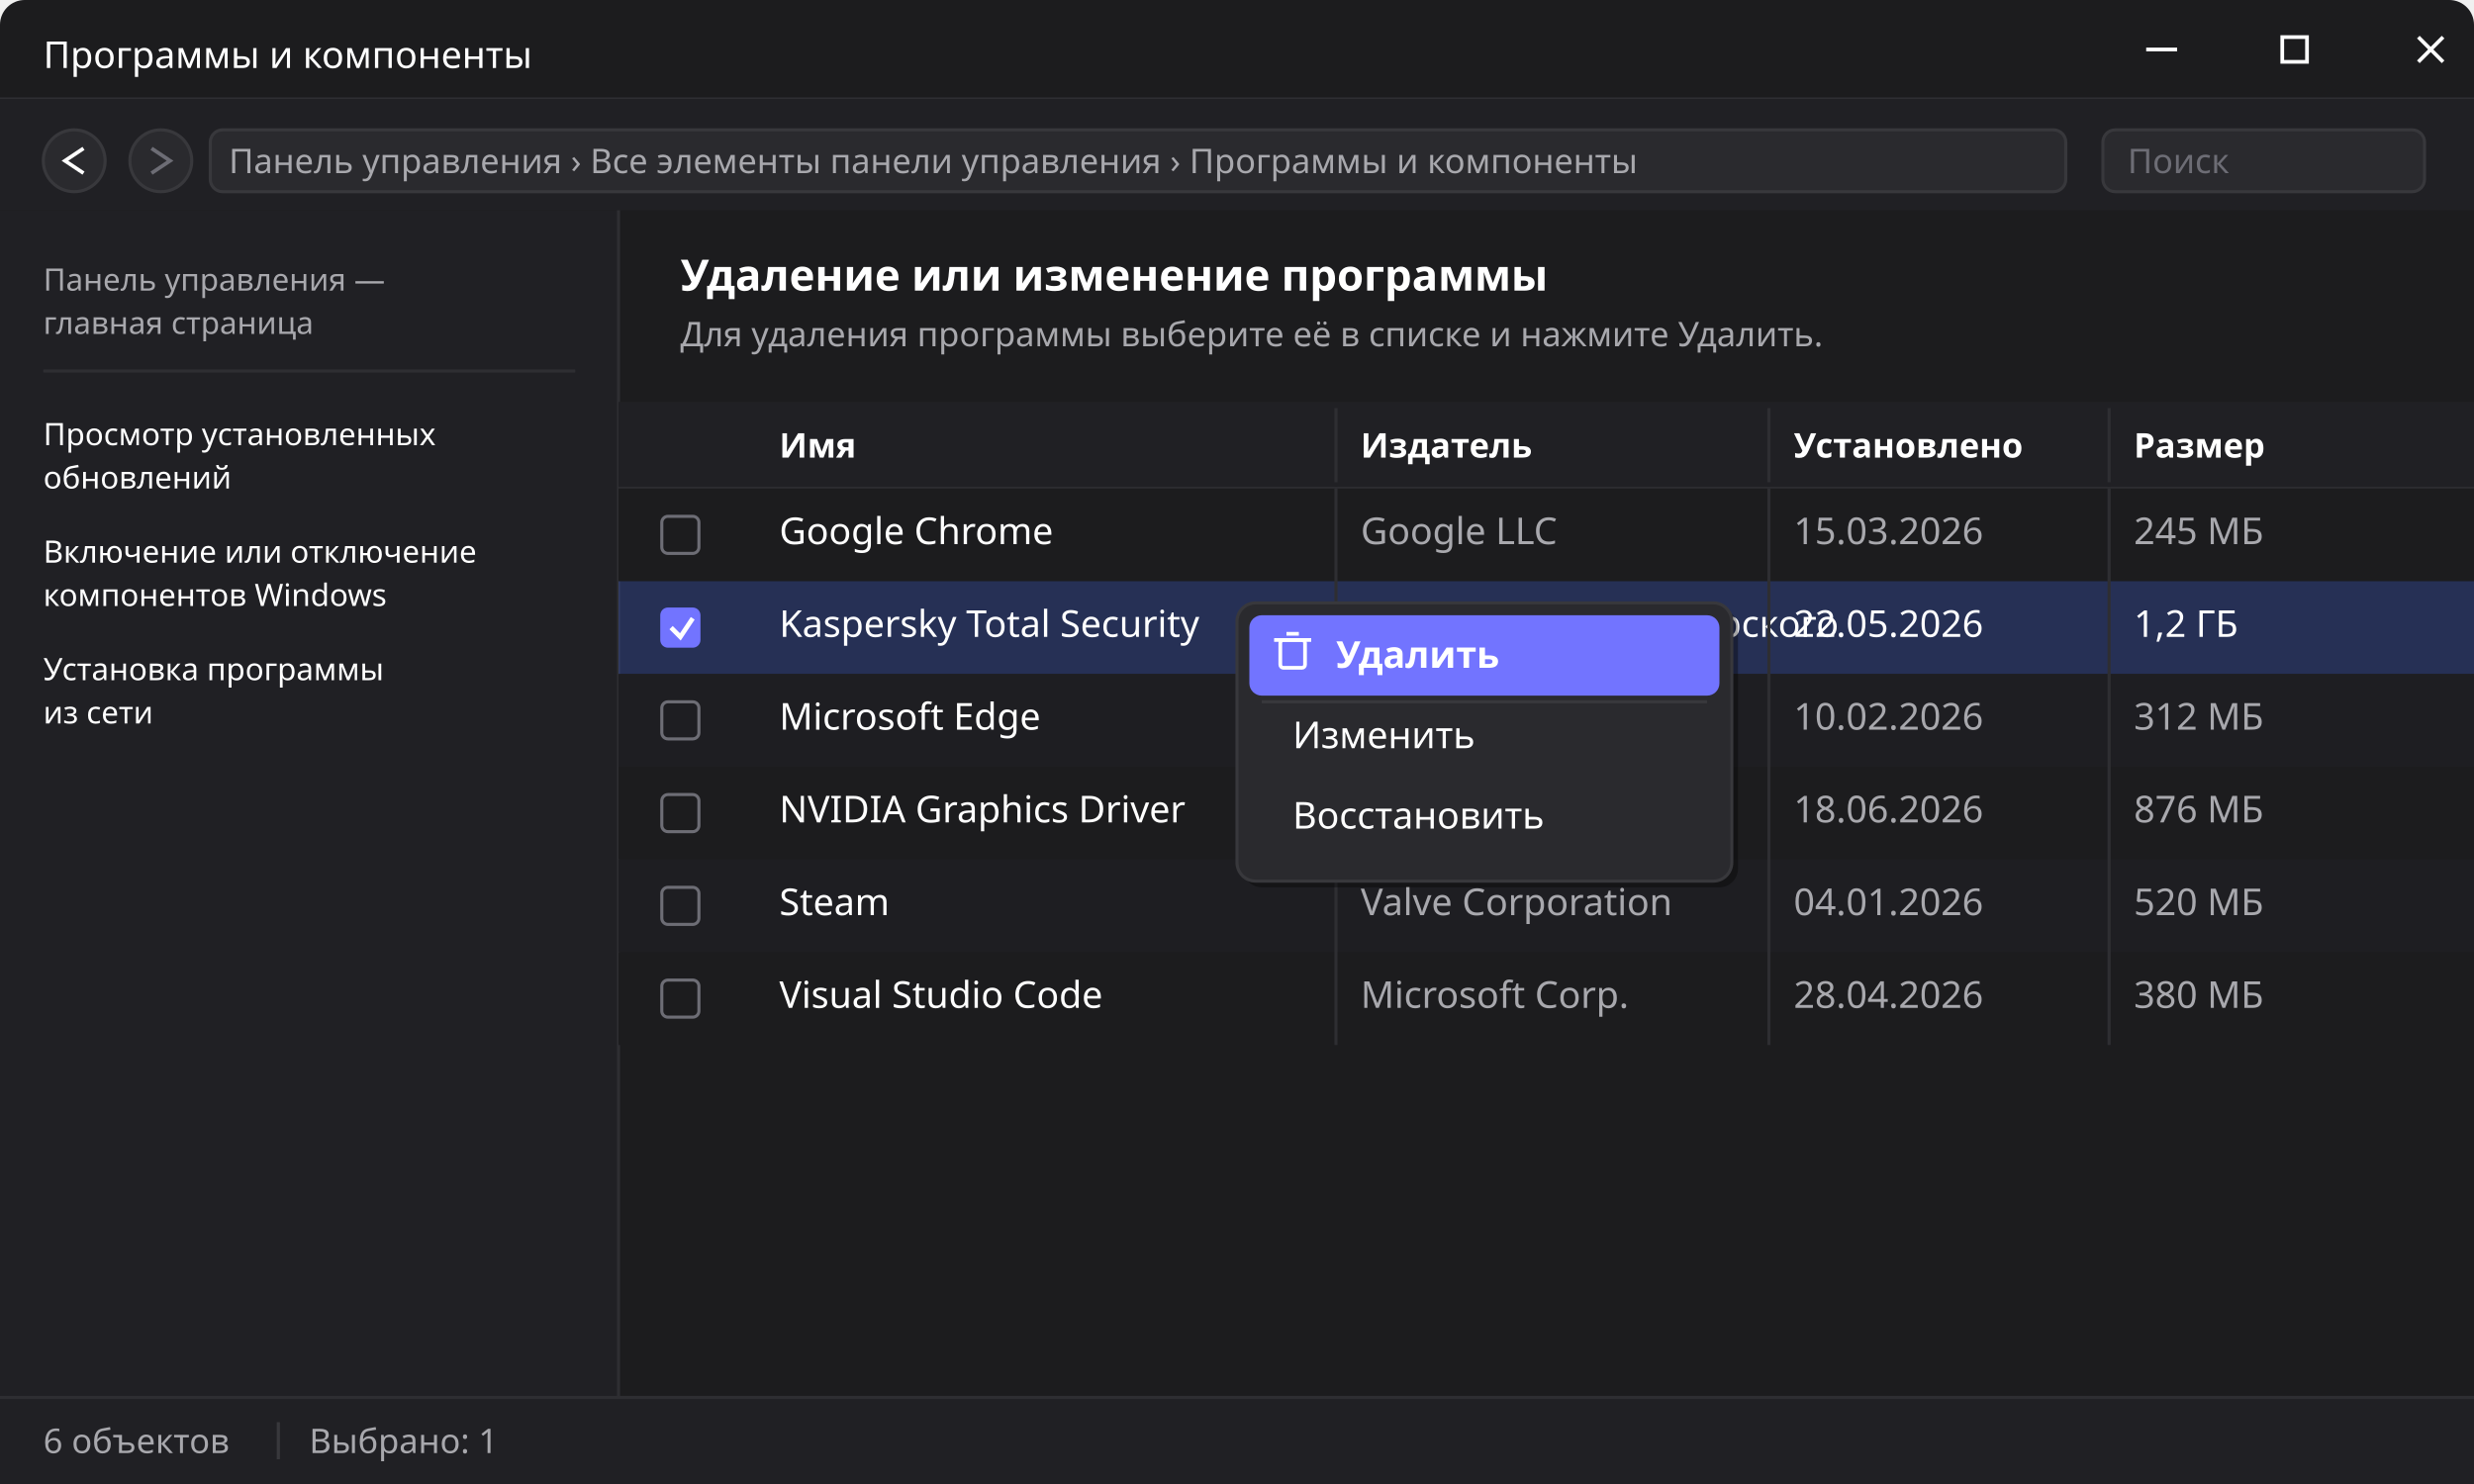
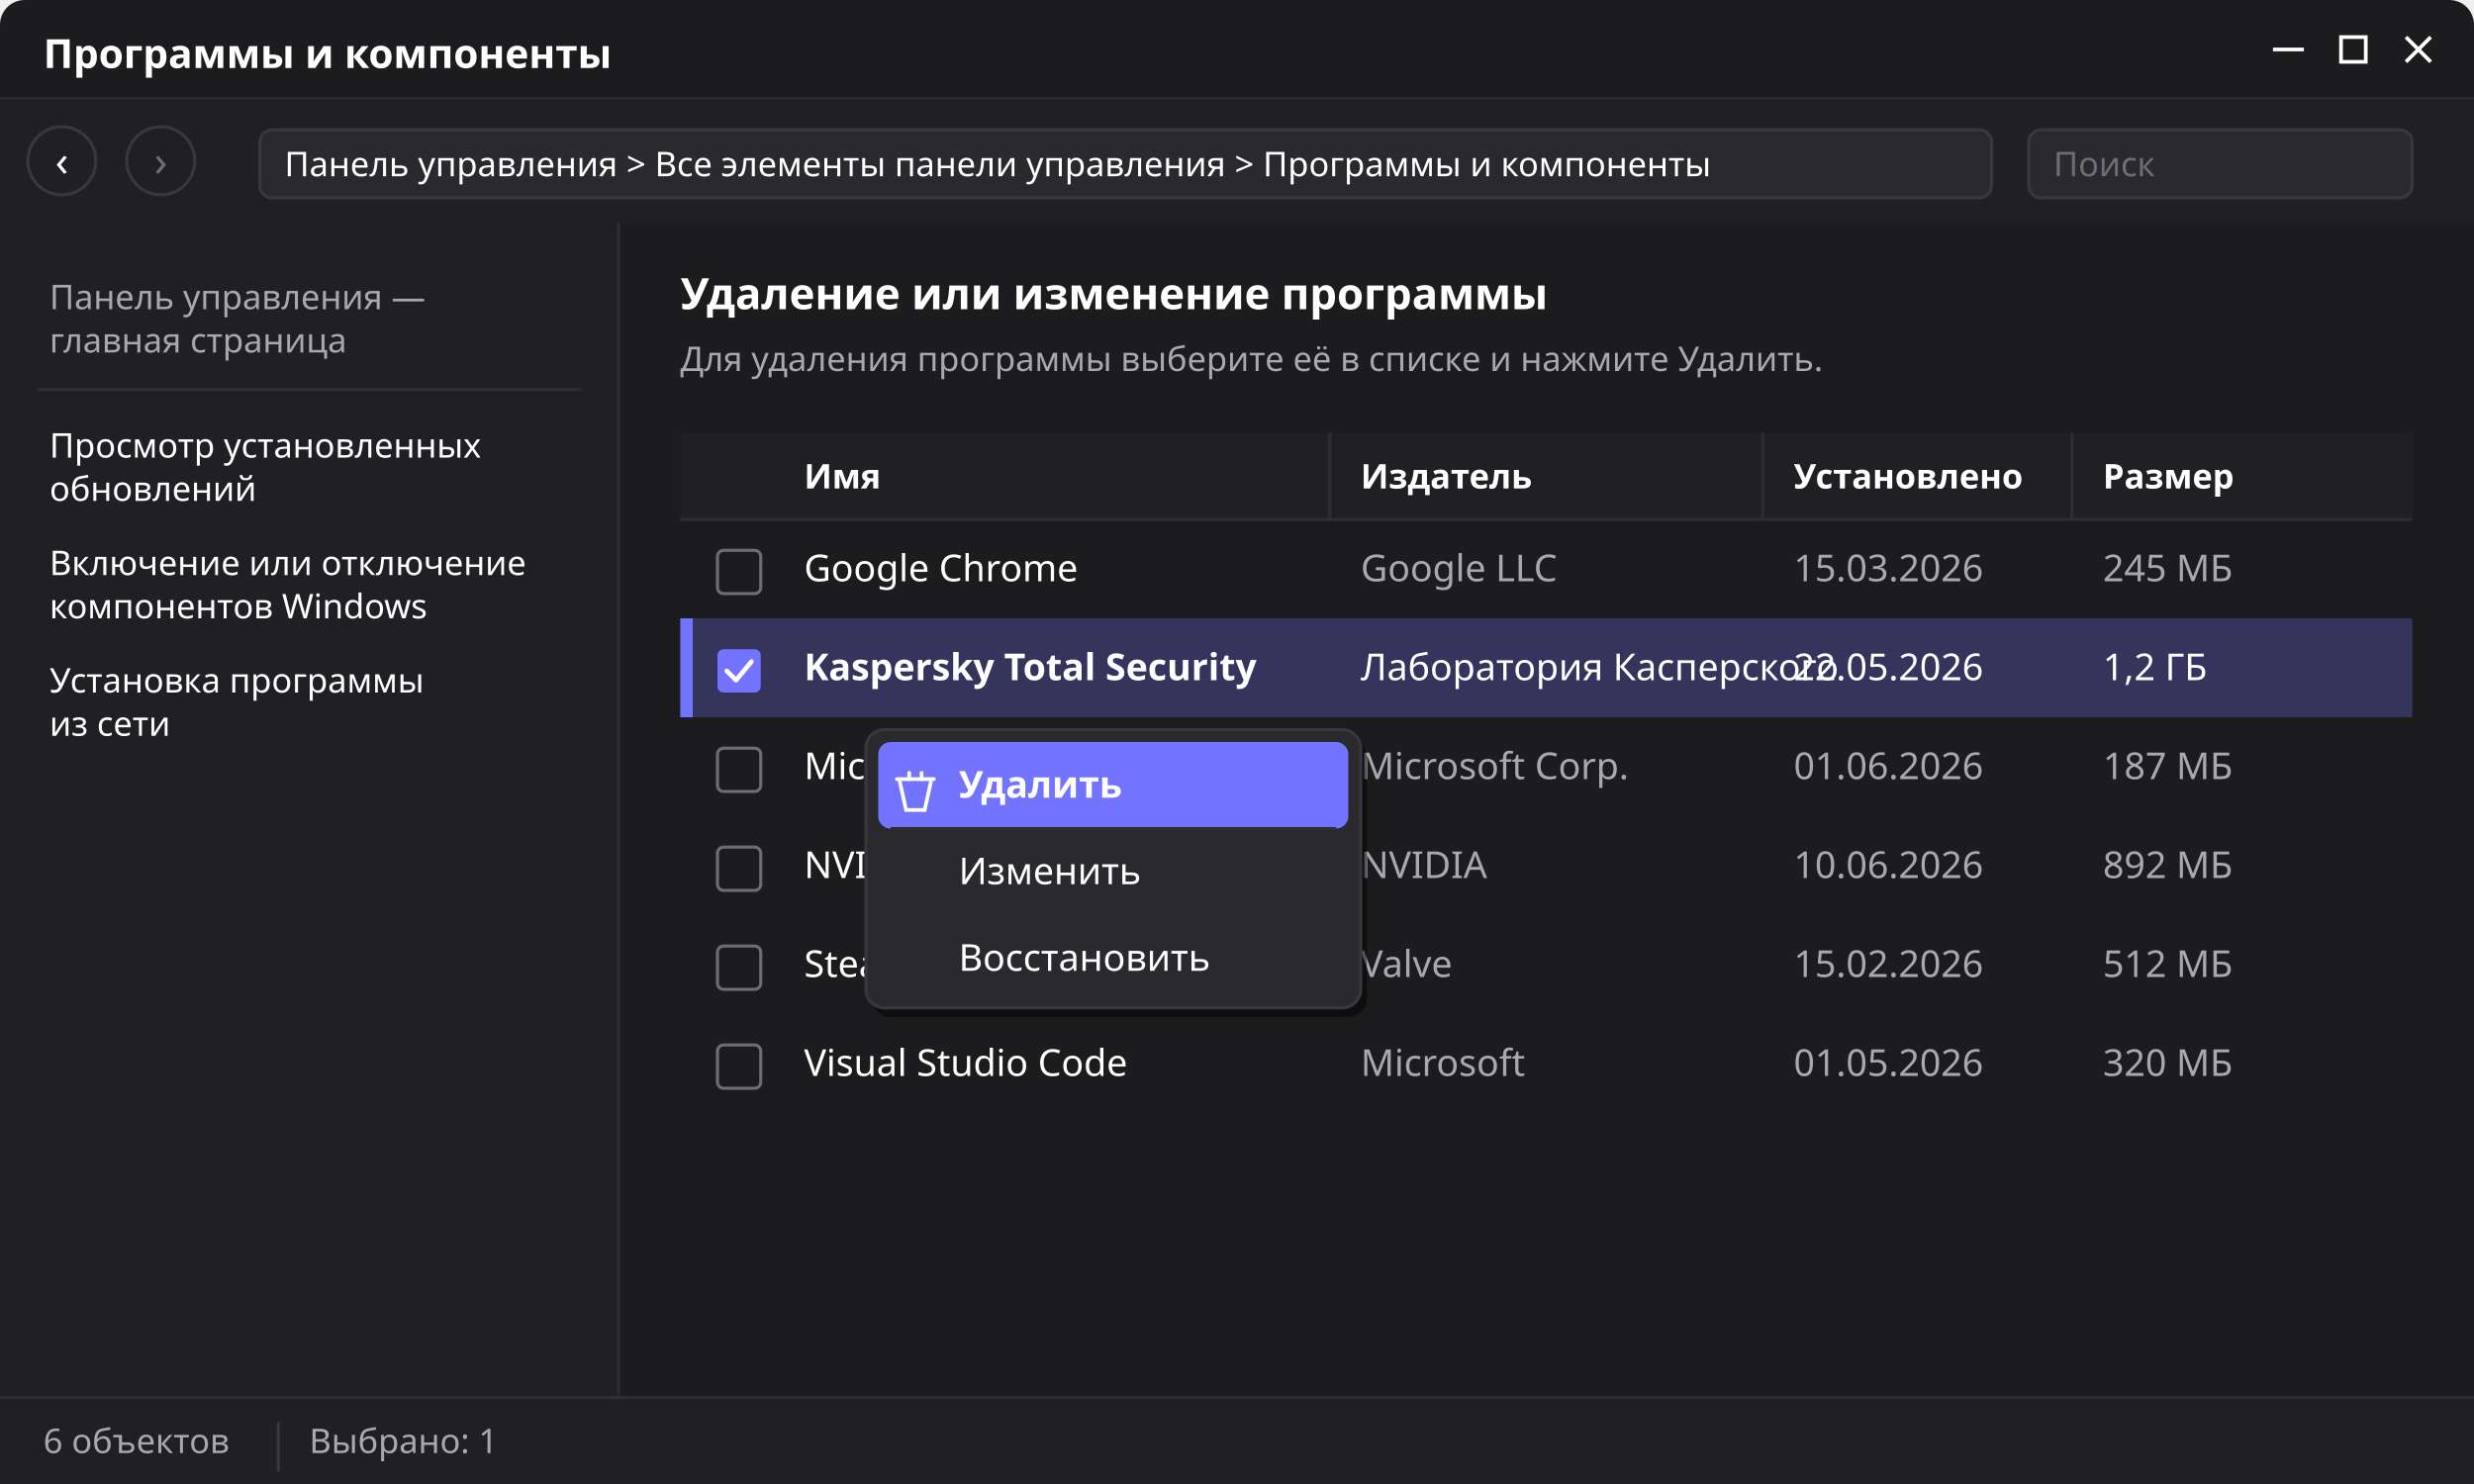
<svg xmlns="http://www.w3.org/2000/svg" viewBox="0 0 800 480" font-family="Segoe UI, system-ui, sans-serif">
  <rect x="0" y="0" width="800" height="480" rx="8" fill="#1c1c1e" />
-   <text x="14" y="22" font-size="12" fill="#ffffff">Программы и компоненты</text>
-   <line x1="694" y1="16" x2="704" y2="16" stroke="#ffffff" stroke-width="1.2" />
-   <rect x="738" y="12" width="8" height="8" fill="none" stroke="#ffffff" stroke-width="1.2" />
-   <line x1="782" y1="12" x2="790" y2="20" stroke="#ffffff" stroke-width="1.2" />
-   <line x1="790" y1="12" x2="782" y2="20" stroke="#ffffff" stroke-width="1.2" />
+   <text x="14" y="22" font-size="13" font-weight="600" fill="#ffffff">Программы и компоненты</text>
+   <line x1="735" y1="16" x2="745" y2="16" stroke="#ffffff" stroke-width="1.2" />
+   <rect x="757" y="12" width="8" height="8" fill="none" stroke="#ffffff" stroke-width="1.2" />
+   <line x1="778" y1="12" x2="786" y2="20" stroke="#ffffff" stroke-width="1.2" />
+   <line x1="786" y1="12" x2="778" y2="20" stroke="#ffffff" stroke-width="1.2" />
  <line x1="0" y1="32" x2="800" y2="32" stroke="#2e2e32" stroke-width="1" />
-   <rect x="0" y="32" width="800" height="36" fill="#202024" />
-   <circle cx="24" cy="52" r="10" fill="#2a2a2e" stroke="#38383c" stroke-width="1" />
-   <path d="M27,48 L21,52 L27,56" fill="none" stroke="#ffffff" stroke-width="1.2" />
-   <circle cx="52" cy="52" r="10" fill="#2a2a2e" stroke="#38383c" stroke-width="1" />
-   <path d="M49,48 L55,52 L49,56" fill="none" stroke="#6d6d75" stroke-width="1.2" />
-   <rect x="68" y="42" width="600" height="20" rx="4" fill="#2a2a2e" stroke="#38383c" stroke-width="1" />
-   <text x="74" y="56" font-size="11" fill="#a8a8ad">Панель управления › Все элементы панели управления › Программы и компоненты</text>
-   <rect x="680" y="42" width="104" height="20" rx="4" fill="#2a2a2e" stroke="#38383c" stroke-width="1" />
-   <text x="688" y="56" font-size="11" fill="#6d6d75">Поиск</text>
-   <rect x="0" y="68" width="200" height="384" fill="#202024" />
-   <line x1="200" y1="68" x2="200" y2="452" stroke="#2e2e32" stroke-width="1" />
-   <text x="14" y="94" font-size="10" fill="#a8a8ad">Панель управления —</text>
-   <text x="14" y="108" font-size="10" fill="#a8a8ad">главная страница</text>
-   <line x1="14" y1="120" x2="186" y2="120" stroke="#2e2e32" stroke-width="1" />
-   <text x="14" y="144" font-size="10" fill="#ffffff">Просмотр установленных</text>
-   <text x="14" y="158" font-size="10" fill="#ffffff">обновлений</text>
-   <text x="14" y="182" font-size="10" fill="#ffffff">Включение или отключение</text>
-   <text x="14" y="196" font-size="10" fill="#ffffff">компонентов Windows</text>
-   <text x="14" y="220" font-size="10" fill="#ffffff">Установка программы</text>
-   <text x="14" y="234" font-size="10" fill="#ffffff">из сети</text>
-   <text x="220" y="94" font-size="14" font-weight="600" fill="#ffffff">Удаление или изменение программы</text>
-   <text x="220" y="112" font-size="11" fill="#a8a8ad">Для удаления программы выберите её в списке и нажмите Удалить.</text>
-   <rect x="200" y="130" width="600" height="28" fill="#202024" />
-   <line x1="200" y1="158" x2="800" y2="158" stroke="#2e2e32" stroke-width="1" />
-   <text x="252" y="148" font-size="11" font-weight="600" fill="#ffffff">Имя</text>
-   <text x="440" y="148" font-size="11" font-weight="600" fill="#ffffff">Издатель</text>
-   <text x="580" y="148" font-size="11" font-weight="600" fill="#ffffff">Установлено</text>
-   <text x="690" y="148" font-size="11" font-weight="600" fill="#ffffff">Размер</text>
-   <line x1="432" y1="132" x2="432" y2="156" stroke="#2e2e32" stroke-width="1" />
-   <line x1="572" y1="132" x2="572" y2="156" stroke="#2e2e32" stroke-width="1" />
-   <line x1="682" y1="132" x2="682" y2="156" stroke="#2e2e32" stroke-width="1" />
-   <rect x="200" y="158" width="600" height="30" fill="#1c1c1e" />
-   <rect x="214" y="167" width="12" height="12" rx="2" fill="none" stroke="#6d6d75" stroke-width="1" />
-   <text x="252" y="176" font-size="12" fill="#ffffff">Google Chrome</text>
-   <text x="440" y="176" font-size="12" fill="#a8a8ad">Google LLC</text>
-   <text x="580" y="176" font-size="12" fill="#a8a8ad">15.03.2026</text>
-   <text x="690" y="176" font-size="12" fill="#a8a8ad">245 МБ</text>
-   <rect x="200" y="188" width="600" height="30" fill="#3c5ed6" fill-opacity="0.3" />
-   <rect x="214" y="197" width="12" height="12" rx="2" fill="#7274FF" stroke="#7274FF" stroke-width="1" />
-   <path d="M217,203 L220,206 L224,200" fill="none" stroke="#ffffff" stroke-width="1.5" />
-   <text x="252" y="206" font-size="12" fill="#ffffff">Kaspersky Total Security</text>
-   <text x="440" y="206" font-size="12" fill="#ffffff">Лаборатория Касперского</text>
-   <text x="580" y="206" font-size="12" fill="#ffffff">22.05.2026</text>
-   <text x="690" y="206" font-size="12" fill="#ffffff">1,2 ГБ</text>
-   <rect x="200" y="218" width="600" height="30" fill="#1e1e22" />
-   <rect x="214" y="227" width="12" height="12" rx="2" fill="none" stroke="#6d6d75" stroke-width="1" />
-   <text x="252" y="236" font-size="12" fill="#ffffff">Microsoft Edge</text>
-   <text x="440" y="236" font-size="12" fill="#a8a8ad">Microsoft Corp.</text>
-   <text x="580" y="236" font-size="12" fill="#a8a8ad">10.02.2026</text>
-   <text x="690" y="236" font-size="12" fill="#a8a8ad">312 МБ</text>
-   <rect x="200" y="248" width="600" height="30" fill="#1c1c1e" />
-   <rect x="214" y="257" width="12" height="12" rx="2" fill="none" stroke="#6d6d75" stroke-width="1" />
-   <text x="252" y="266" font-size="12" fill="#ffffff">NVIDIA Graphics Driver</text>
-   <text x="440" y="266" font-size="12" fill="#a8a8ad">NVIDIA Corporation</text>
-   <text x="580" y="266" font-size="12" fill="#a8a8ad">18.06.2026</text>
-   <text x="690" y="266" font-size="12" fill="#a8a8ad">876 МБ</text>
-   <rect x="200" y="278" width="600" height="30" fill="#1e1e22" />
-   <rect x="214" y="287" width="12" height="12" rx="2" fill="none" stroke="#6d6d75" stroke-width="1" />
-   <text x="252" y="296" font-size="12" fill="#ffffff">Steam</text>
-   <text x="440" y="296" font-size="12" fill="#a8a8ad">Valve Corporation</text>
-   <text x="580" y="296" font-size="12" fill="#a8a8ad">04.01.2026</text>
-   <text x="690" y="296" font-size="12" fill="#a8a8ad">520 МБ</text>
-   <rect x="200" y="308" width="600" height="30" fill="#1c1c1e" />
-   <rect x="214" y="317" width="12" height="12" rx="2" fill="none" stroke="#6d6d75" stroke-width="1" />
-   <text x="252" y="326" font-size="12" fill="#ffffff">Visual Studio Code</text>
-   <text x="440" y="326" font-size="12" fill="#a8a8ad">Microsoft Corp.</text>
-   <text x="580" y="326" font-size="12" fill="#a8a8ad">28.04.2026</text>
-   <text x="690" y="326" font-size="12" fill="#a8a8ad">380 МБ</text>
-   <line x1="432" y1="158" x2="432" y2="338" stroke="#2e2e32" stroke-width="1" />
-   <line x1="572" y1="158" x2="572" y2="338" stroke="#2e2e32" stroke-width="1" />
-   <line x1="682" y1="158" x2="682" y2="338" stroke="#2e2e32" stroke-width="1" />
-   <rect x="402" y="197" width="160" height="90" rx="6" fill="#000000" fill-opacity="0.35" />
-   <rect x="400" y="195" width="160" height="90" rx="6" fill="#2a2a2e" stroke="#38383c" stroke-width="1" />
-   <rect x="404" y="199" width="152" height="26" rx="4" fill="#7274FF" />
-   <rect x="414" y="207" width="8" height="9" rx="1" fill="none" stroke="#ffffff" stroke-width="1.2" />
-   <line x1="412" y1="207" x2="424" y2="207" stroke="#ffffff" stroke-width="1.2" />
-   <line x1="416" y1="205" x2="420" y2="205" stroke="#ffffff" stroke-width="1.2" />
-   <text x="432" y="216" font-size="12" font-weight="600" fill="#ffffff">Удалить</text>
-   <line x1="408" y1="227" x2="552" y2="227" stroke="#38383c" stroke-width="1" />
-   <text x="418" y="242" font-size="12" fill="#ffffff">Изменить</text>
-   <text x="418" y="268" font-size="12" fill="#ffffff">Восстановить</text>
+   <rect x="0" y="32" width="800" height="40" fill="#202024" />
+   <circle cx="20" cy="52" r="11" fill="none" stroke="#38383c" stroke-width="1" />
+   <text x="20" y="57" font-size="14" fill="#ffffff" text-anchor="middle">‹</text>
+   <circle cx="52" cy="52" r="11" fill="none" stroke="#38383c" stroke-width="1" />
+   <text x="52" y="57" font-size="14" fill="#6d6d75" text-anchor="middle">›</text>
+   <rect x="84" y="42" width="560" height="22" rx="4" fill="#2a2a2e" stroke="#38383c" stroke-width="1" />
+   <text x="92" y="57" font-size="11" fill="#ffffff">Панель управления &gt; Все элементы панели управления &gt; Программы и компоненты</text>
+   <rect x="656" y="42" width="124" height="22" rx="4" fill="#2a2a2e" stroke="#38383c" stroke-width="1" />
+   <text x="664" y="57" font-size="11" fill="#6d6d75">Поиск</text>
+   <rect x="0" y="72" width="200" height="380" fill="#202024" />
+   <text x="16" y="100" font-size="11" fill="#a8a8ad">Панель управления —</text>
+   <text x="16" y="114" font-size="11" fill="#a8a8ad">главная страница</text>
+   <line x1="12" y1="126" x2="188" y2="126" stroke="#2e2e32" stroke-width="1" />
+   <text x="16" y="148" font-size="11" fill="#ffffff">Просмотр установленных</text>
+   <text x="16" y="162" font-size="11" fill="#ffffff">обновлений</text>
+   <text x="16" y="186" font-size="11" fill="#ffffff">Включение или отключение</text>
+   <text x="16" y="200" font-size="11" fill="#ffffff">компонентов Windows</text>
+   <text x="16" y="224" font-size="11" fill="#ffffff">Установка программы</text>
+   <text x="16" y="238" font-size="11" fill="#ffffff">из сети</text>
+   <line x1="200" y1="72" x2="200" y2="452" stroke="#2e2e32" stroke-width="1" />
+   <text x="220" y="100" font-size="14" font-weight="700" fill="#ffffff">Удаление или изменение программы</text>
+   <text x="220" y="120" font-size="11" fill="#a8a8ad">Для удаления программы выберите её в списке и нажмите Удалить.</text>
+   <rect x="220" y="140" width="560" height="28" fill="#202024" />
+   <text x="260" y="158" font-size="11" font-weight="700" fill="#ffffff">Имя</text>
+   <text x="440" y="158" font-size="11" font-weight="700" fill="#ffffff">Издатель</text>
+   <text x="580" y="158" font-size="11" font-weight="700" fill="#ffffff">Установлено</text>
+   <text x="680" y="158" font-size="11" font-weight="700" fill="#ffffff">Размер</text>
+   <line x1="430" y1="140" x2="430" y2="168" stroke="#2e2e32" stroke-width="1" />
+   <line x1="570" y1="140" x2="570" y2="168" stroke="#2e2e32" stroke-width="1" />
+   <line x1="670" y1="140" x2="670" y2="168" stroke="#2e2e32" stroke-width="1" />
+   <line x1="220" y1="168" x2="780" y2="168" stroke="#2e2e32" stroke-width="1" />
+   <rect x="232" y="178" width="14" height="14" rx="2" fill="none" stroke="#6d6d75" stroke-width="1" />
+   <text x="260" y="188" font-size="12" fill="#ffffff">Google Chrome</text>
+   <text x="440" y="188" font-size="12" fill="#a8a8ad">Google LLC</text>
+   <text x="580" y="188" font-size="12" fill="#a8a8ad">15.03.2026</text>
+   <text x="680" y="188" font-size="12" fill="#a8a8ad">245 МБ</text>
+   <rect x="220" y="200" width="560" height="32" fill="#7274FF" fill-opacity="0.28" />
+   <rect x="220" y="200" width="4" height="32" fill="#7274FF" />
+   <rect x="232" y="210" width="14" height="14" rx="2" fill="#7274FF" />
+   <polyline points="235,217 238,220 243,214" fill="none" stroke="#ffffff" stroke-width="1.5" stroke-linecap="round" stroke-linejoin="round" />
+   <text x="260" y="220" font-size="12" font-weight="700" fill="#ffffff">Kaspersky Total Security</text>
+   <text x="440" y="220" font-size="12" fill="#ffffff">Лаборатория Касперского</text>
+   <text x="580" y="220" font-size="12" fill="#ffffff">22.05.2026</text>
+   <text x="680" y="220" font-size="12" fill="#ffffff">1,2 ГБ</text>
+   <rect x="232" y="242" width="14" height="14" rx="2" fill="none" stroke="#6d6d75" stroke-width="1" />
+   <text x="260" y="252" font-size="12" fill="#ffffff">Microsoft Edge</text>
+   <text x="440" y="252" font-size="12" fill="#a8a8ad">Microsoft Corp.</text>
+   <text x="580" y="252" font-size="12" fill="#a8a8ad">01.06.2026</text>
+   <text x="680" y="252" font-size="12" fill="#a8a8ad">187 МБ</text>
+   <rect x="232" y="274" width="14" height="14" rx="2" fill="none" stroke="#6d6d75" stroke-width="1" />
+   <text x="260" y="284" font-size="12" fill="#ffffff">NVIDIA Graphics Driver</text>
+   <text x="440" y="284" font-size="12" fill="#a8a8ad">NVIDIA</text>
+   <text x="580" y="284" font-size="12" fill="#a8a8ad">10.06.2026</text>
+   <text x="680" y="284" font-size="12" fill="#a8a8ad">892 МБ</text>
+   <rect x="232" y="306" width="14" height="14" rx="2" fill="none" stroke="#6d6d75" stroke-width="1" />
+   <text x="260" y="316" font-size="12" fill="#ffffff">Steam</text>
+   <text x="440" y="316" font-size="12" fill="#a8a8ad">Valve</text>
+   <text x="580" y="316" font-size="12" fill="#a8a8ad">15.02.2026</text>
+   <text x="680" y="316" font-size="12" fill="#a8a8ad">512 МБ</text>
+   <rect x="232" y="338" width="14" height="14" rx="2" fill="none" stroke="#6d6d75" stroke-width="1" />
+   <text x="260" y="348" font-size="12" fill="#ffffff">Visual Studio Code</text>
+   <text x="440" y="348" font-size="12" fill="#a8a8ad">Microsoft</text>
+   <text x="580" y="348" font-size="12" fill="#a8a8ad">01.05.2026</text>
+   <text x="680" y="348" font-size="12" fill="#a8a8ad">320 МБ</text>
+   <rect x="282" y="239" width="160" height="90" rx="6" fill="#000000" opacity="0.5" />
+   <rect x="280" y="236" width="160" height="90" rx="6" fill="#2a2a2e" stroke="#38383c" stroke-width="1" />
+   <rect x="284" y="240" width="152" height="28" rx="4" fill="#7274FF" />
+   <g stroke="#ffffff" stroke-width="1.2" fill="none" stroke-linecap="round">
+     <line x1="290" y1="252" x2="302" y2="252" />
+     <line x1="294" y1="252" x2="294" y2="250" />
+     <line x1="298" y1="252" x2="298" y2="250" />
+     <path d="M291 253 L293 262 L299 262 L301 253" />
+   </g>
+   <text x="310" y="258" font-size="12" font-weight="700" fill="#ffffff">Удалить</text>
+   <line x1="288" y1="268" x2="432" y2="268" stroke="#2e2e32" stroke-width="1" />
+   <text x="310" y="286" font-size="12" fill="#ffffff">Изменить</text>
+   <text x="310" y="314" font-size="12" fill="#ffffff">Восстановить</text>
  <rect x="0" y="452" width="800" height="28" fill="#202024" />
  <line x1="0" y1="452" x2="800" y2="452" stroke="#2e2e32" stroke-width="1" />
  <text x="14" y="470" font-size="11" fill="#a8a8ad">6 объектов</text>
-   <line x1="90" y1="460" x2="90" y2="472" stroke="#38383c" stroke-width="1" />
+   <line x1="90" y1="460" x2="90" y2="476" stroke="#38383c" stroke-width="1" />
  <text x="100" y="470" font-size="11" fill="#a8a8ad">Выбрано: 1</text>
</svg>
